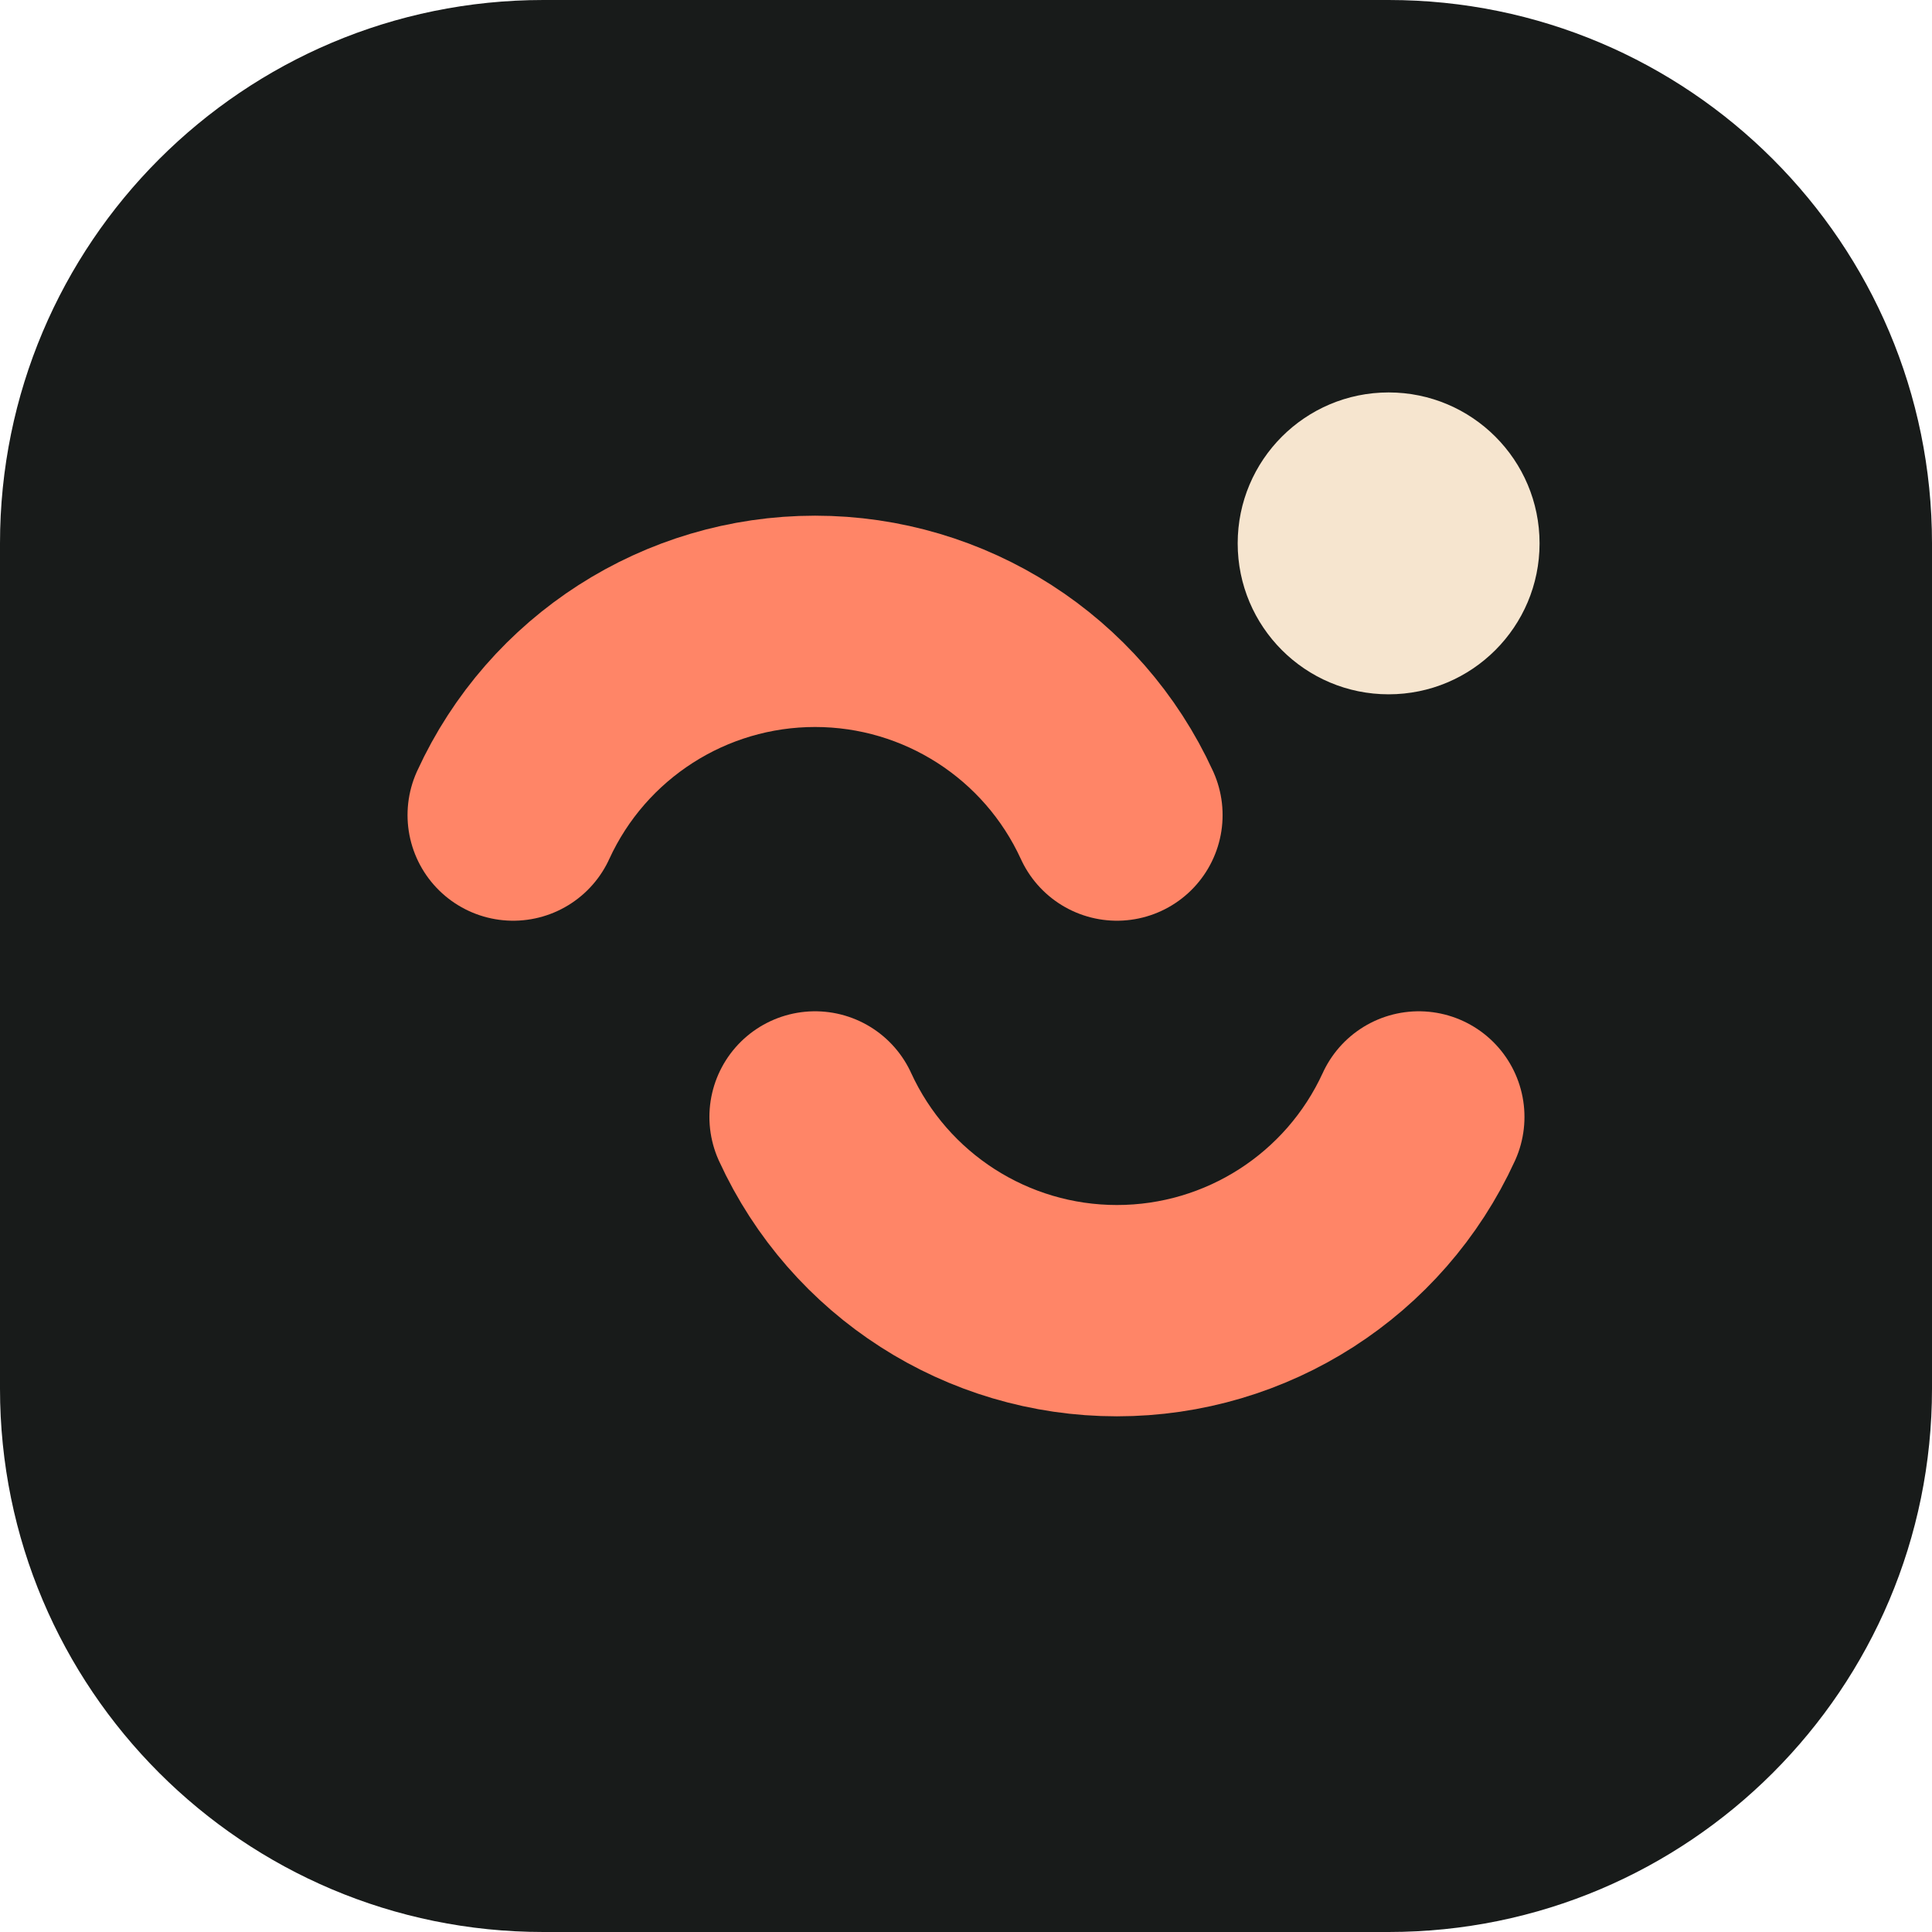
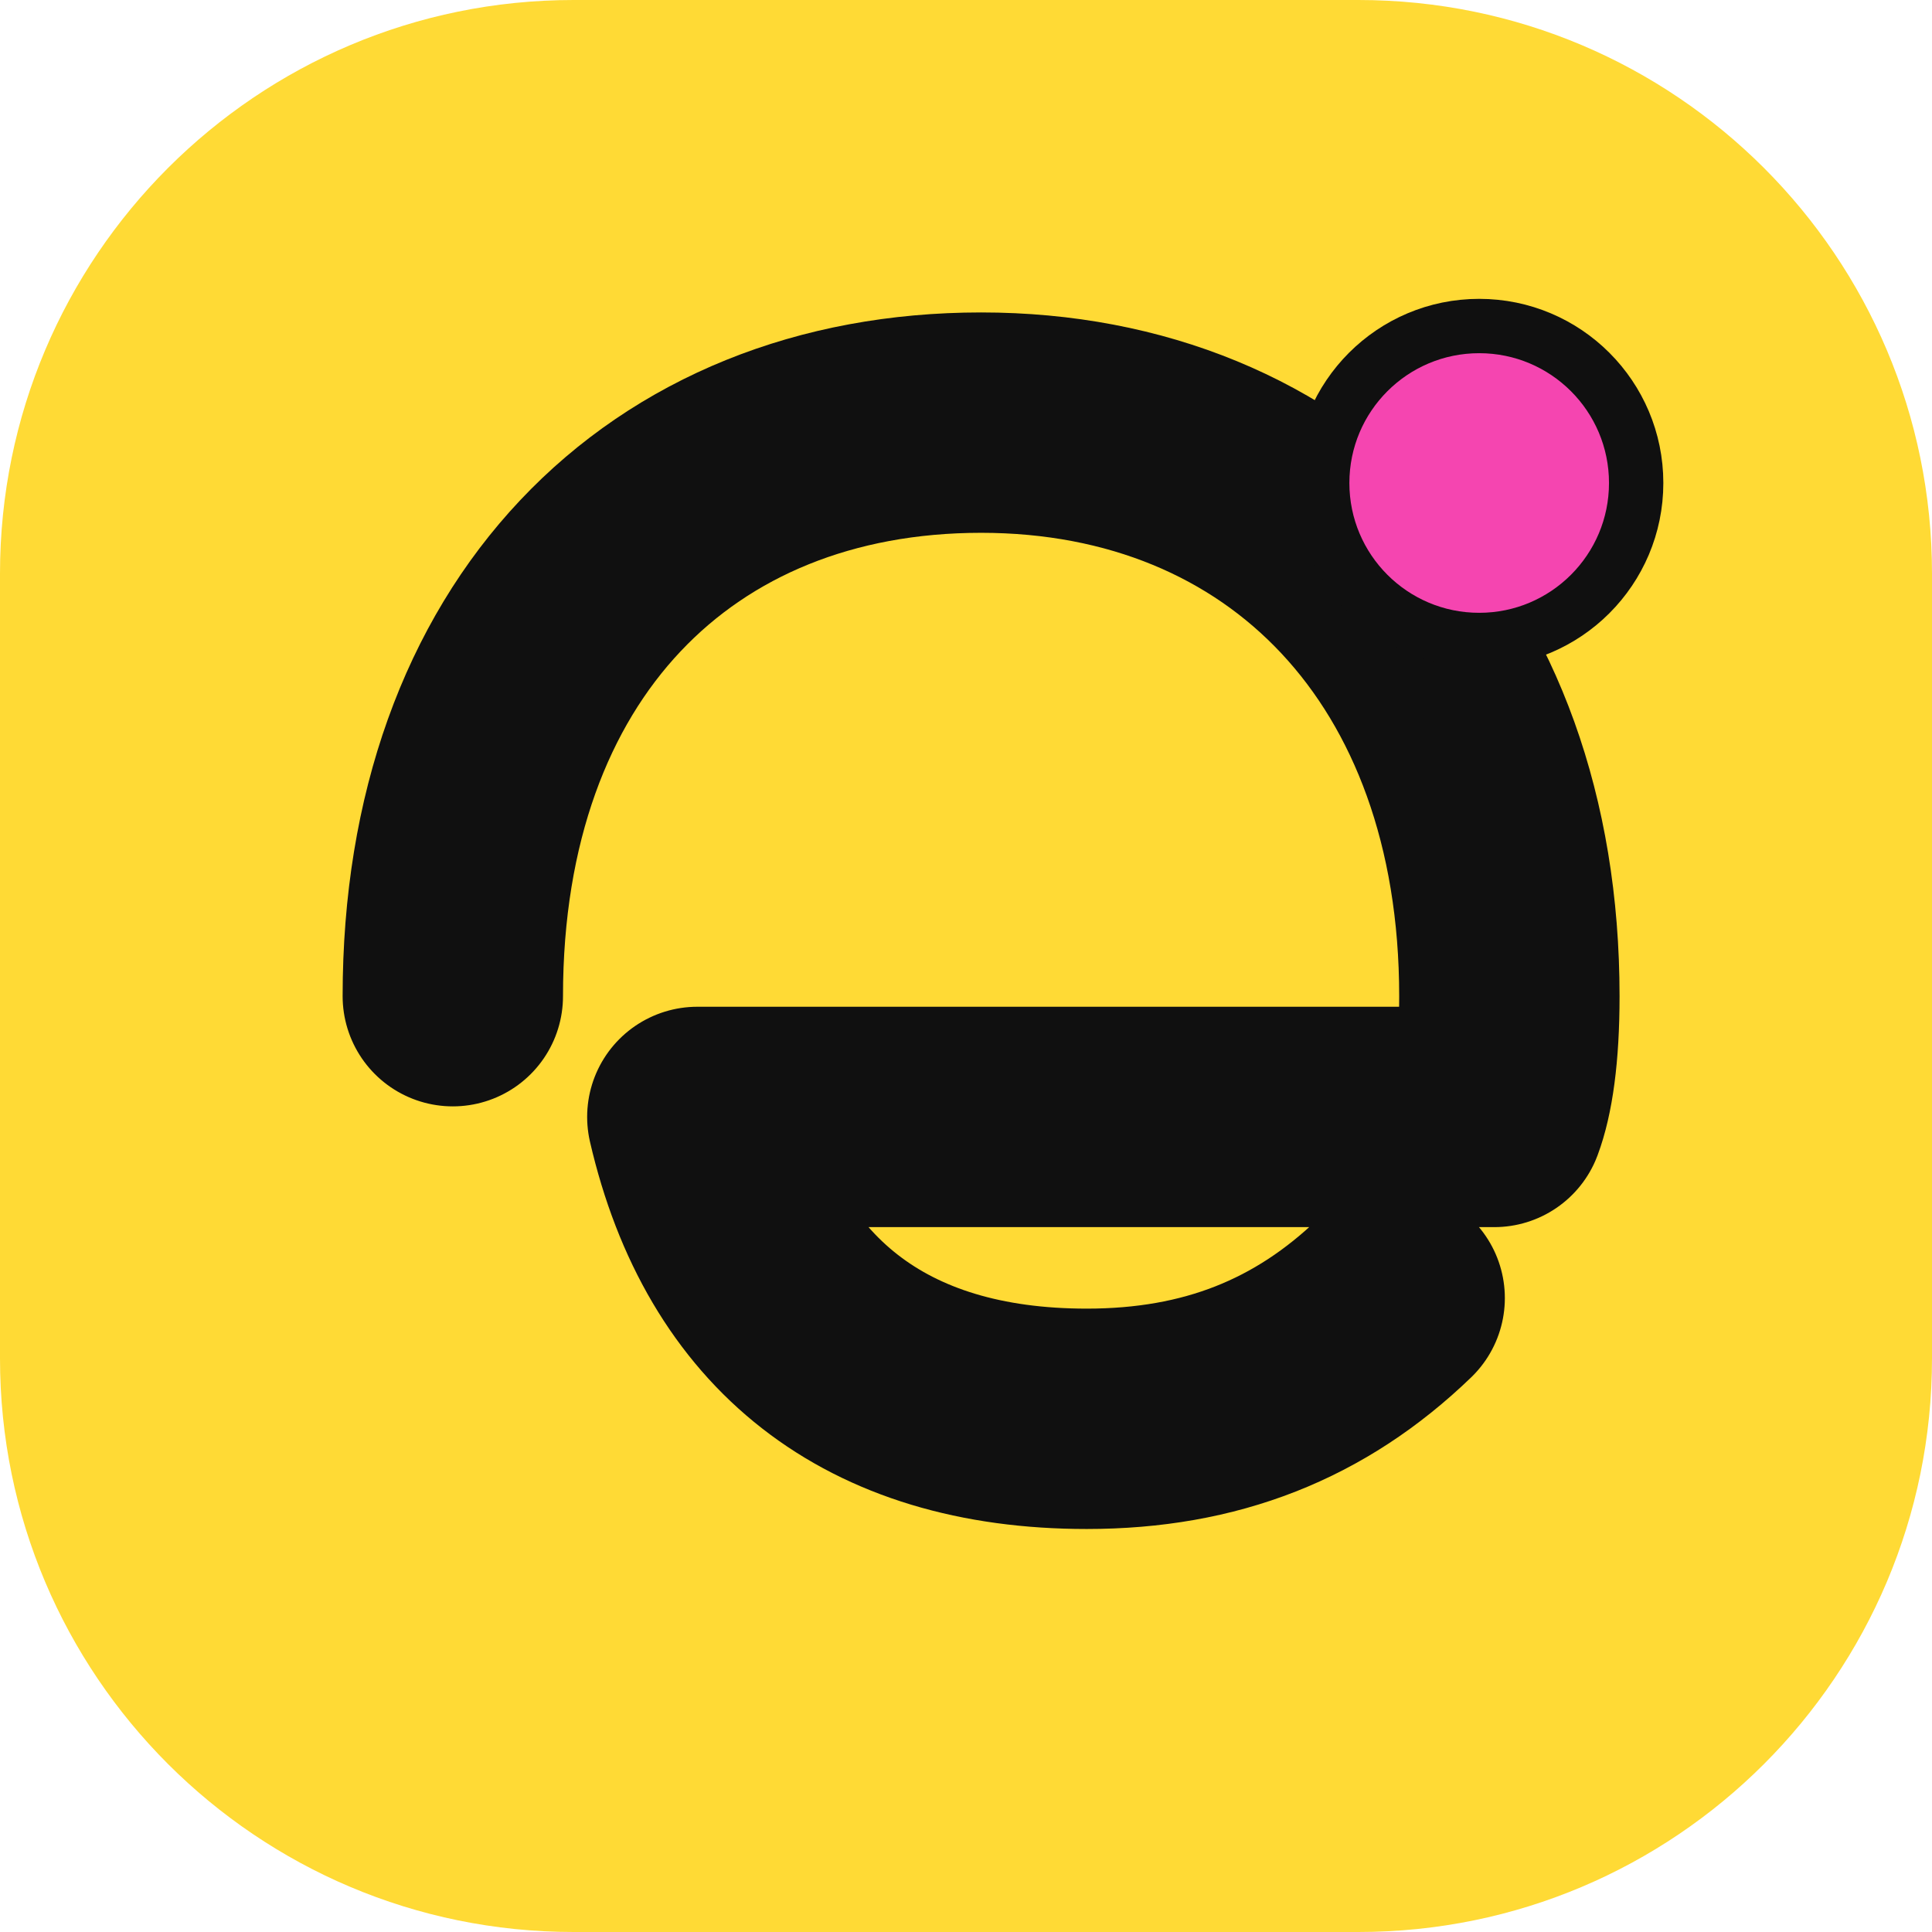
- <svg xmlns="http://www.w3.org/2000/svg" viewBox="0 0 64 64">
-   <rect width="64" height="64" rx="18" fill="#181b1a" />
-   <path d="M17 27a11 11 0 0 1 20 0M47 37a11 11 0 0 1-20 0" fill="none" stroke="#ff8567" stroke-width="7" stroke-linecap="round" />
-   <circle cx="46" cy="18" r="5" fill="#f6e5cf" />
+ <svg xmlns="http://www.w3.org/2000/svg" viewBox="0 0 64 64" role="img" aria-labelledby="title">
+   <rect width="64" height="64" rx="19" fill="#FFDA35" />
+   <path d="M15 33c0-11.8 7.2-19 17.5-19S50 21.4 50 33c0 1.9-.2 3.2-.5 4H23.1C24.6 43.5 29 47 36 47c4.1 0 7.4-1.3 10.2-4" fill="none" stroke="#101010" stroke-width="7.3" stroke-linecap="round" stroke-linejoin="round" />
+   <circle cx="49" cy="16" r="5.2" fill="#F545B0" stroke="#101010" stroke-width="1.8" />
</svg>
